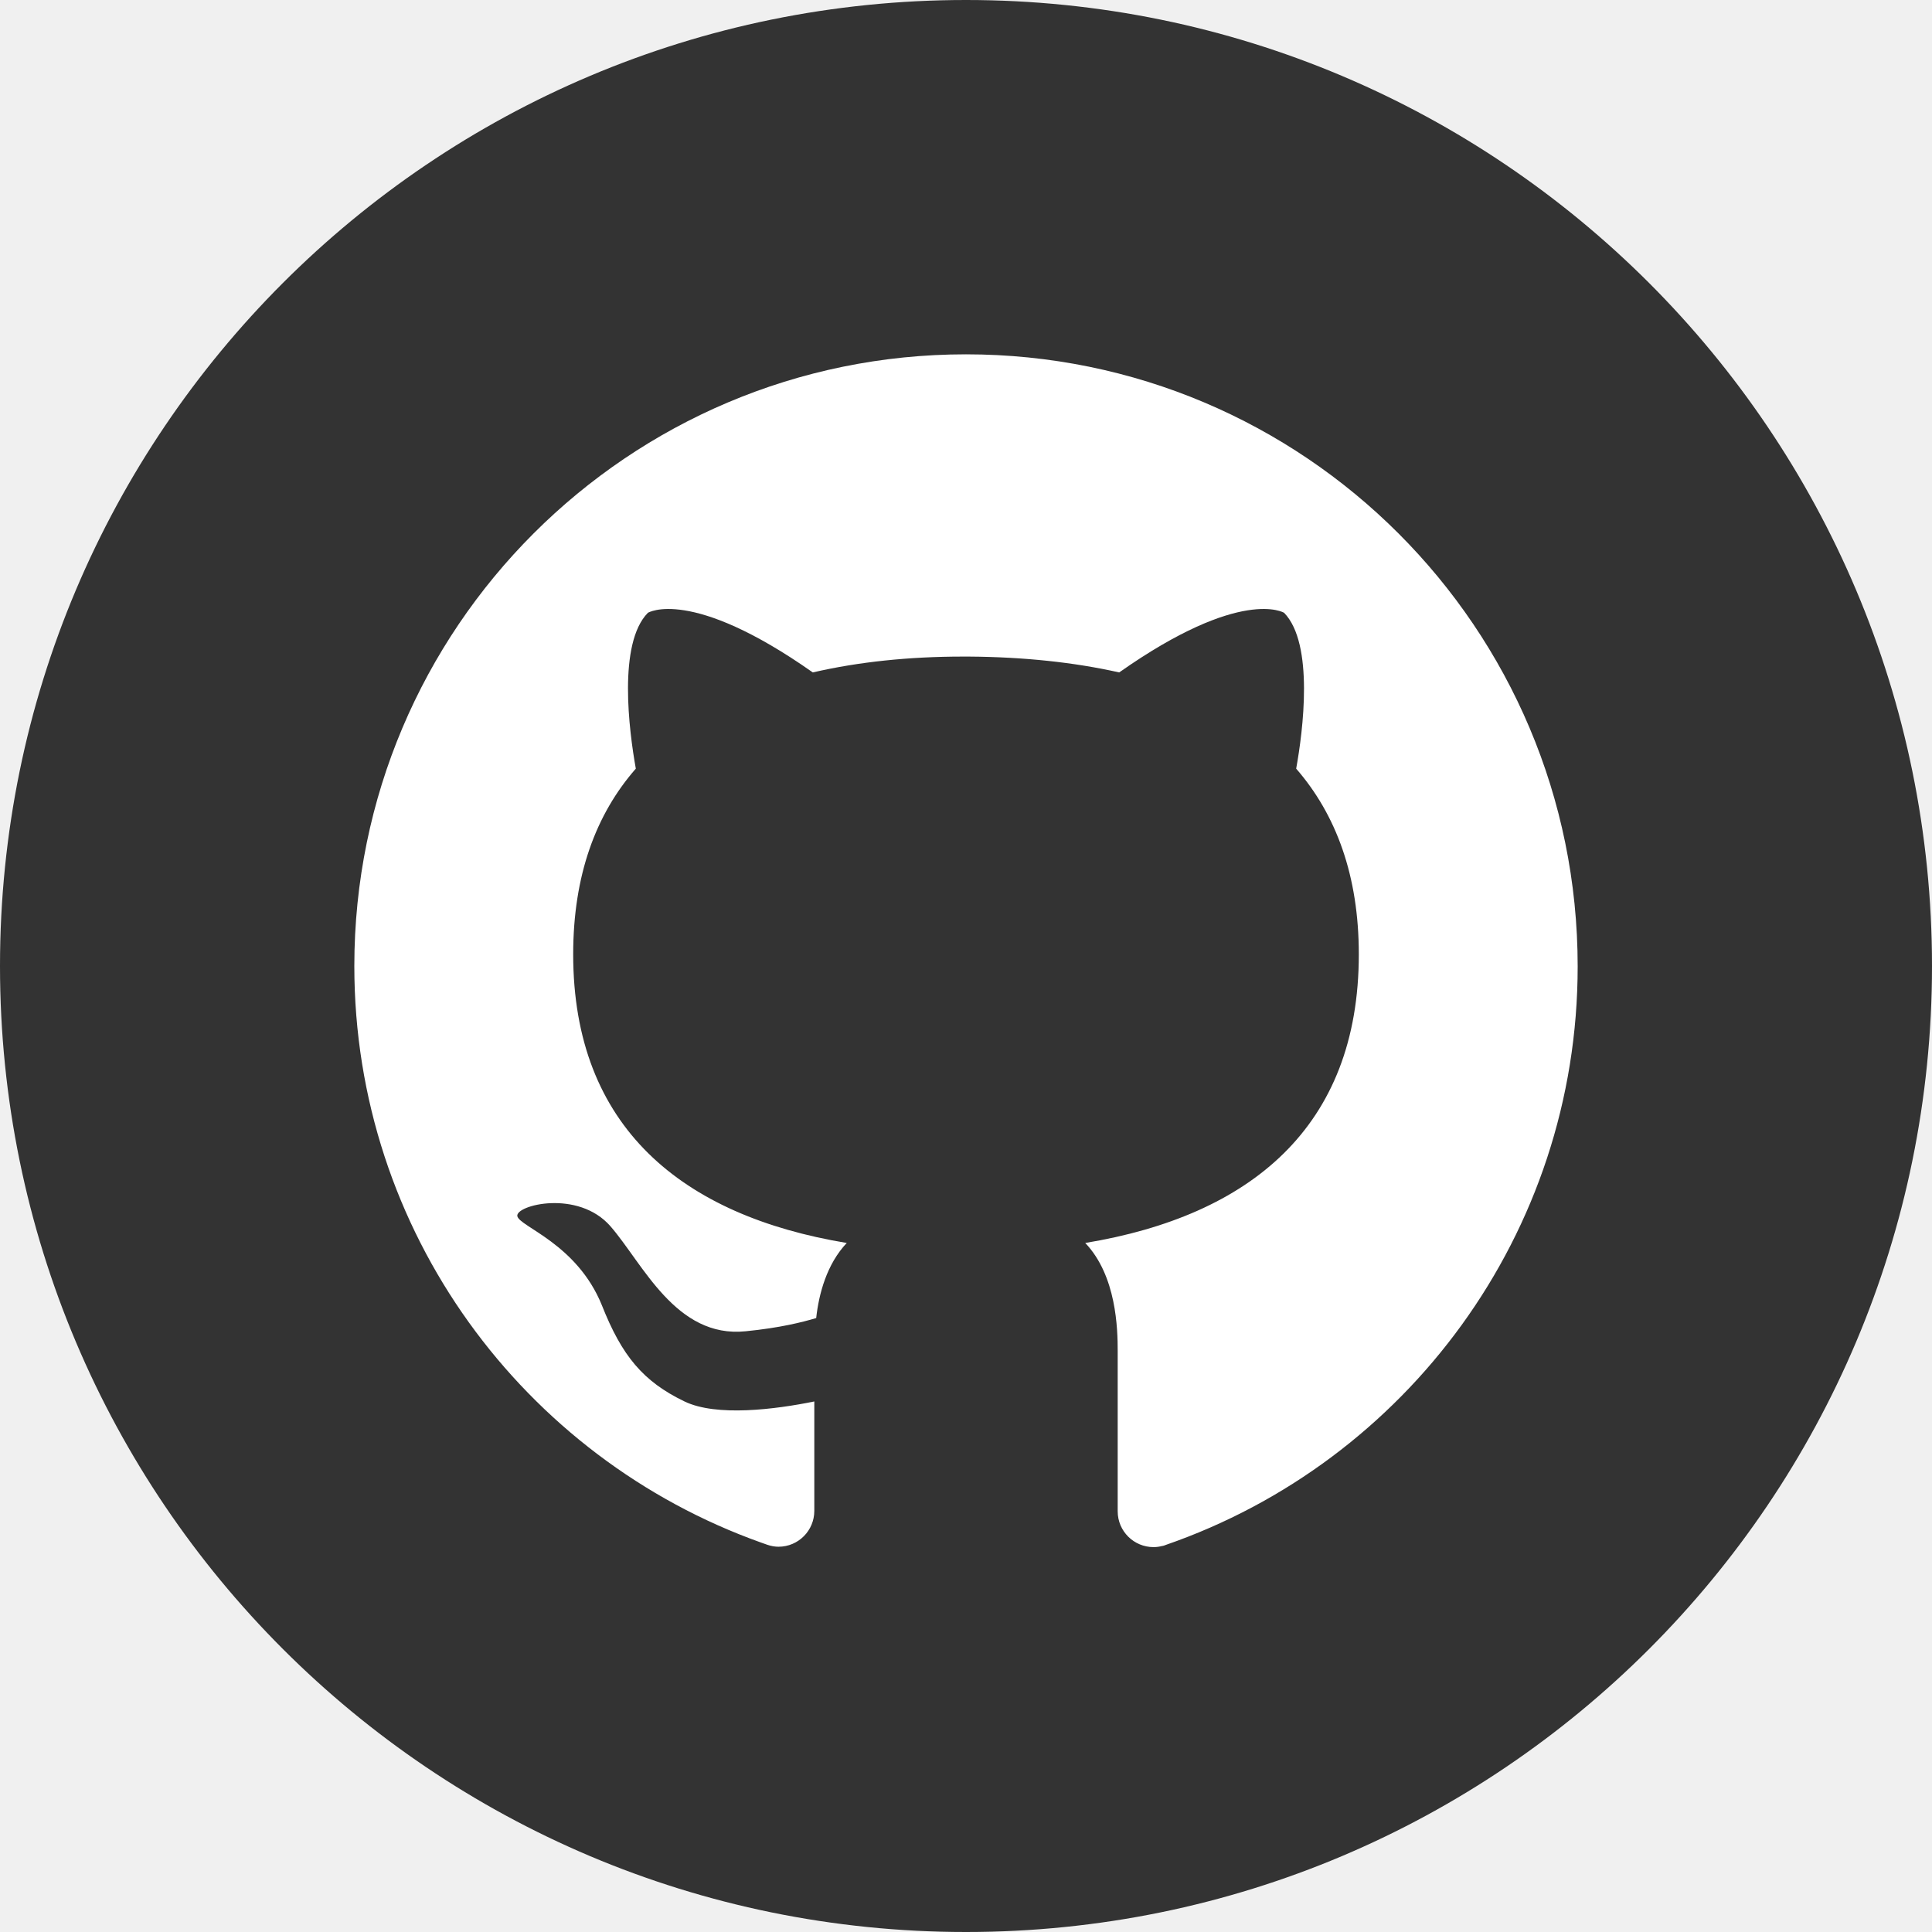
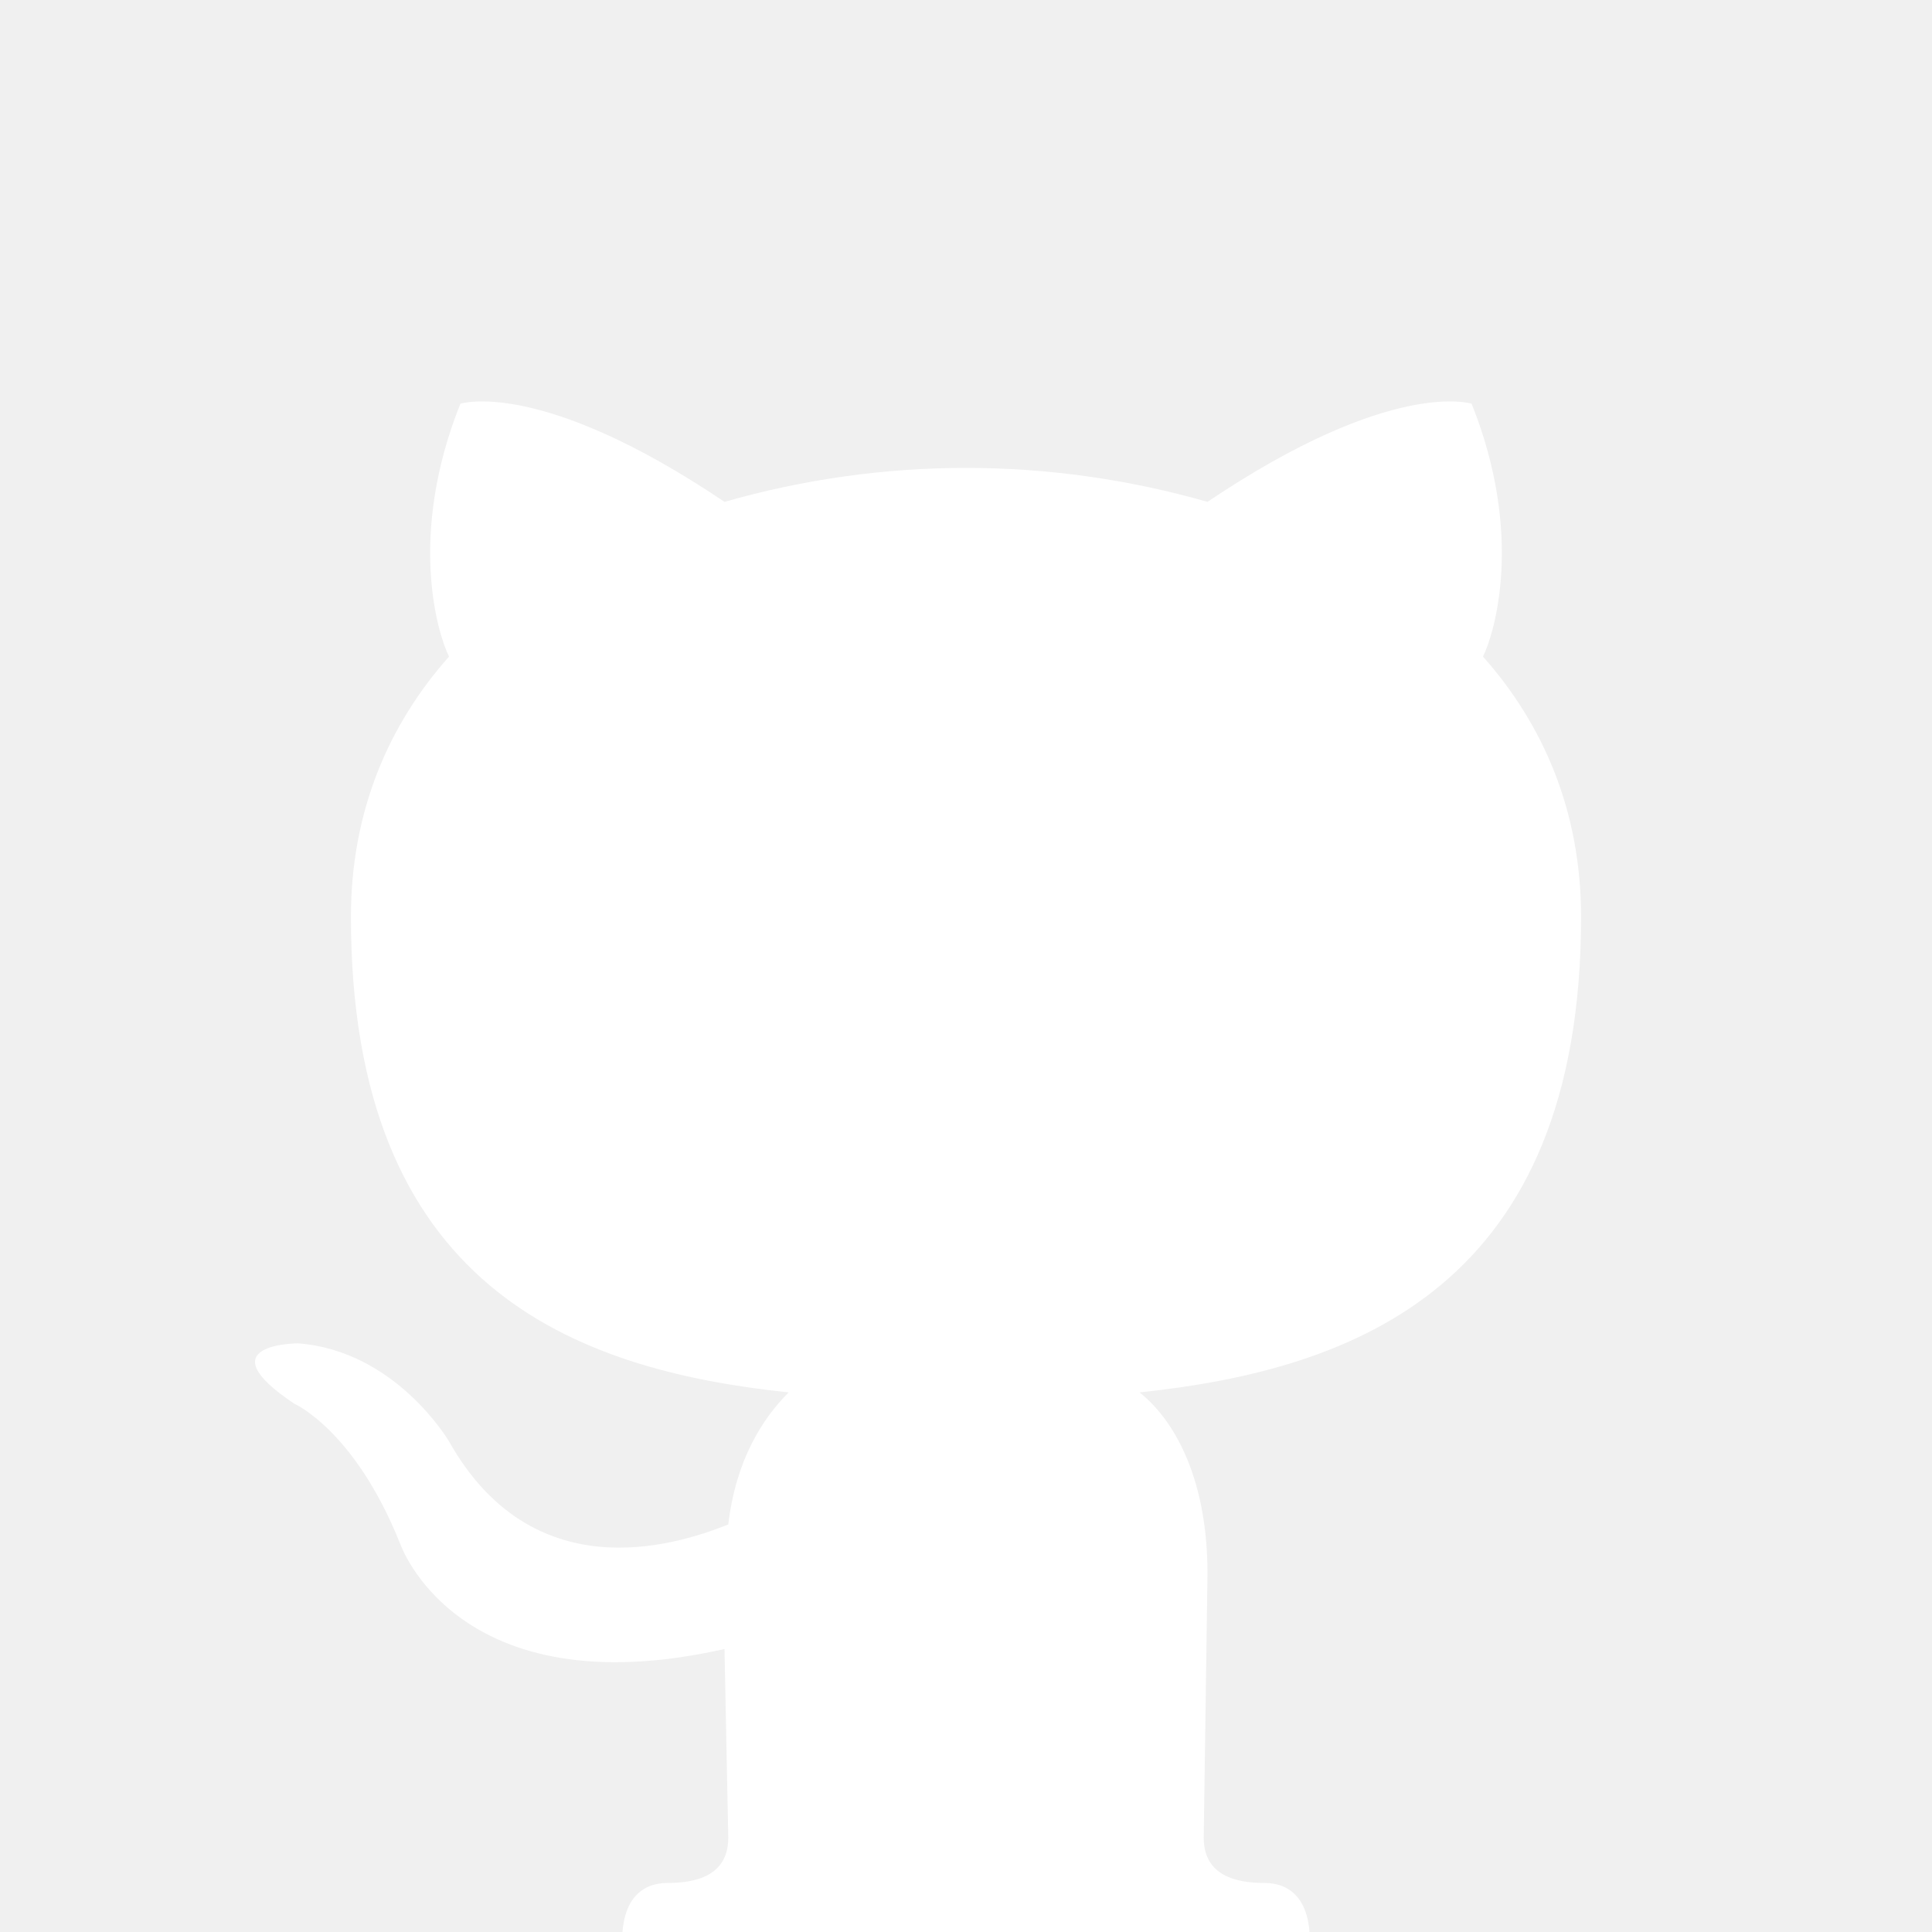
- <svg xmlns="http://www.w3.org/2000/svg" enable-background="new 0 0 512 512" id="Layer_1" version="1.1" viewBox="0 0 512 512" xml:space="preserve">
-   <g>
-     <circle cx="256" cy="256" fill="#333333" r="256" />
-     <g>
-       <path d="M256,93.9c-89.5,0-162.1,72.6-162.1,162.1c0,70.5,45,130.4,107.8,152.8c0.3,0.1,1.4,0.5,1.7,0.6    c0.9,0.3,1.9,0.5,2.9,0.5c5.3,0,9.5-4.3,9.5-9.5c0-0.3,0-0.5,0-0.8l0,0c0-8.6,0-19.5,0-28.2c-10.3,2.1-25.9,4.1-34.4,0    c-11-5.3-16.6-12.1-21.9-25.5c-6.6-16.3-21.8-20.8-22.4-23.6c-0.6-2.9,16.1-7.2,24.7,2.7c8.6,9.9,17.3,29.7,35.8,27.8    c9.1-0.9,15-2.4,18.7-3.5c0.7-6.4,2.8-14.3,8.1-19.9c-43.5-7.2-72.5-30.6-72.5-76.5c0-20.9,6-37.1,16.6-49.2    c-1.8-10-4.8-33.2,3.2-41.3c0,0,11.3-7,43.7,15.8c12.1-2.8,25.5-4.2,39.8-4.2l0,0c0.3,0,0.5,0,0.8,0c0.3,0,0.5,0,0.8,0l0,0    c14.4,0.1,27.8,1.5,39.8,4.2c32.4-22.8,43.7-15.8,43.7-15.8c8,8.2,5,31.4,3.2,41.3c10.6,12.2,16.6,28.4,16.6,49.2    c0,45.9-28.9,69.3-72.5,76.5c8.3,8.7,8.6,22.8,8.6,28.6c0,5.5,0,42.3,0,42.5c0,5.3,4.3,9.5,9.5,9.5c0.8,0,1.5-0.1,2.3-0.3    c0.2,0,0.8-0.2,1-0.3c63.5-22,109.1-82.3,109.1-153.3C418.1,166.4,345.5,93.9,256,93.9z" fill="#FFFFFF" />
-     </g>
-   </g>
+ <svg xmlns="http://www.w3.org/2000/svg" aria-label="GitHub" viewBox="0 0 512 512" id="github">
+   <path fill="#fff" d="M335 499c14 0 12 17 12 17H165s-2-17 12-17c13 0 16-6 16-12l-1-50c-71 16-86-28-86-28-12-30-28-37-28-37-24-16 1-16 1-16 26 2 40 26 40 26 22 39 59 28 74 22 2-17 9-28 16-35-57-6-116-28-116-126 0-28 10-51 26-69-3-6-11-32 3-67 0 0 21-7 70 26 42-12 86-12 128 0 49-33 70-26 70-26 14 35 6 61 3 67 16 18 26 41 26 69 0 98-60 120-117 126 10 8 18 24 18 48l-1 70c0 6 3 12 16 12z" />
</svg>
